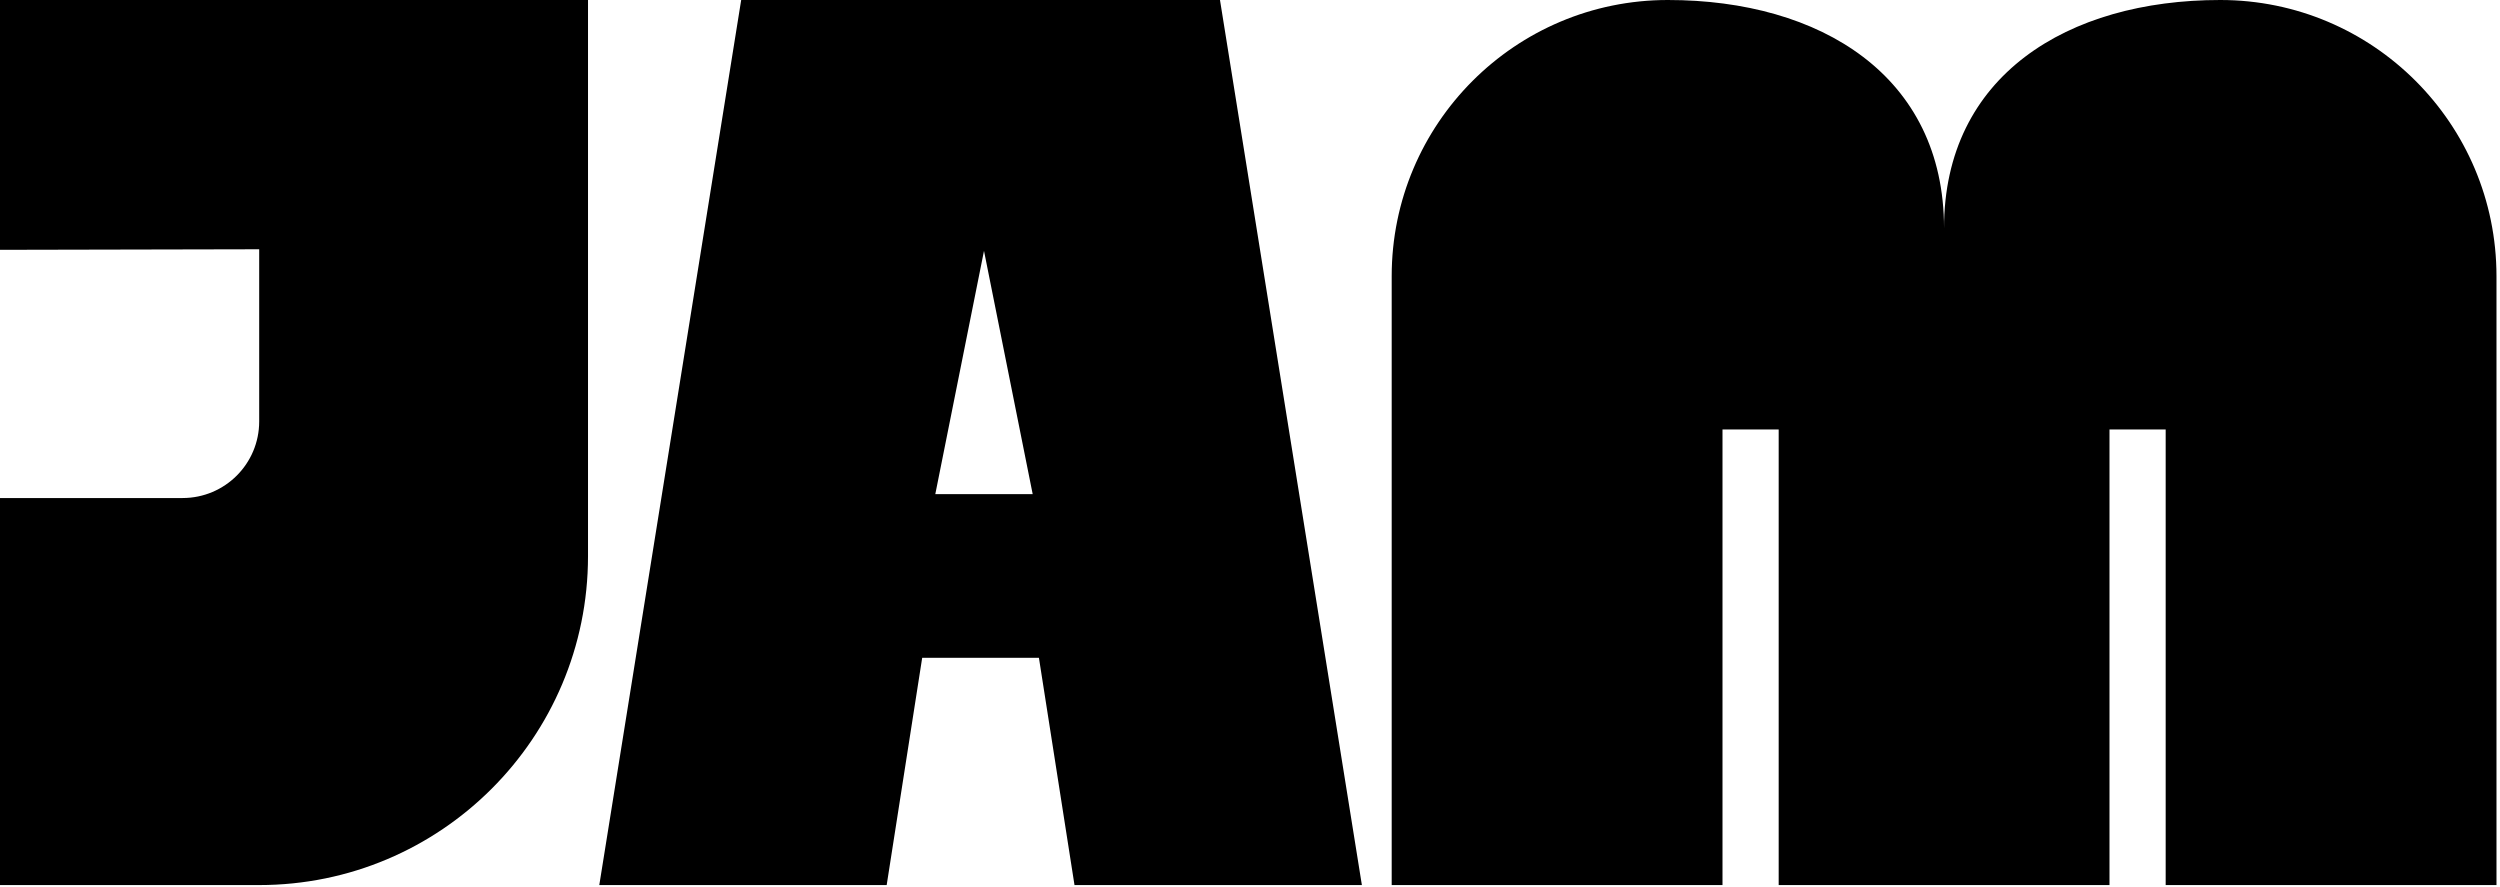
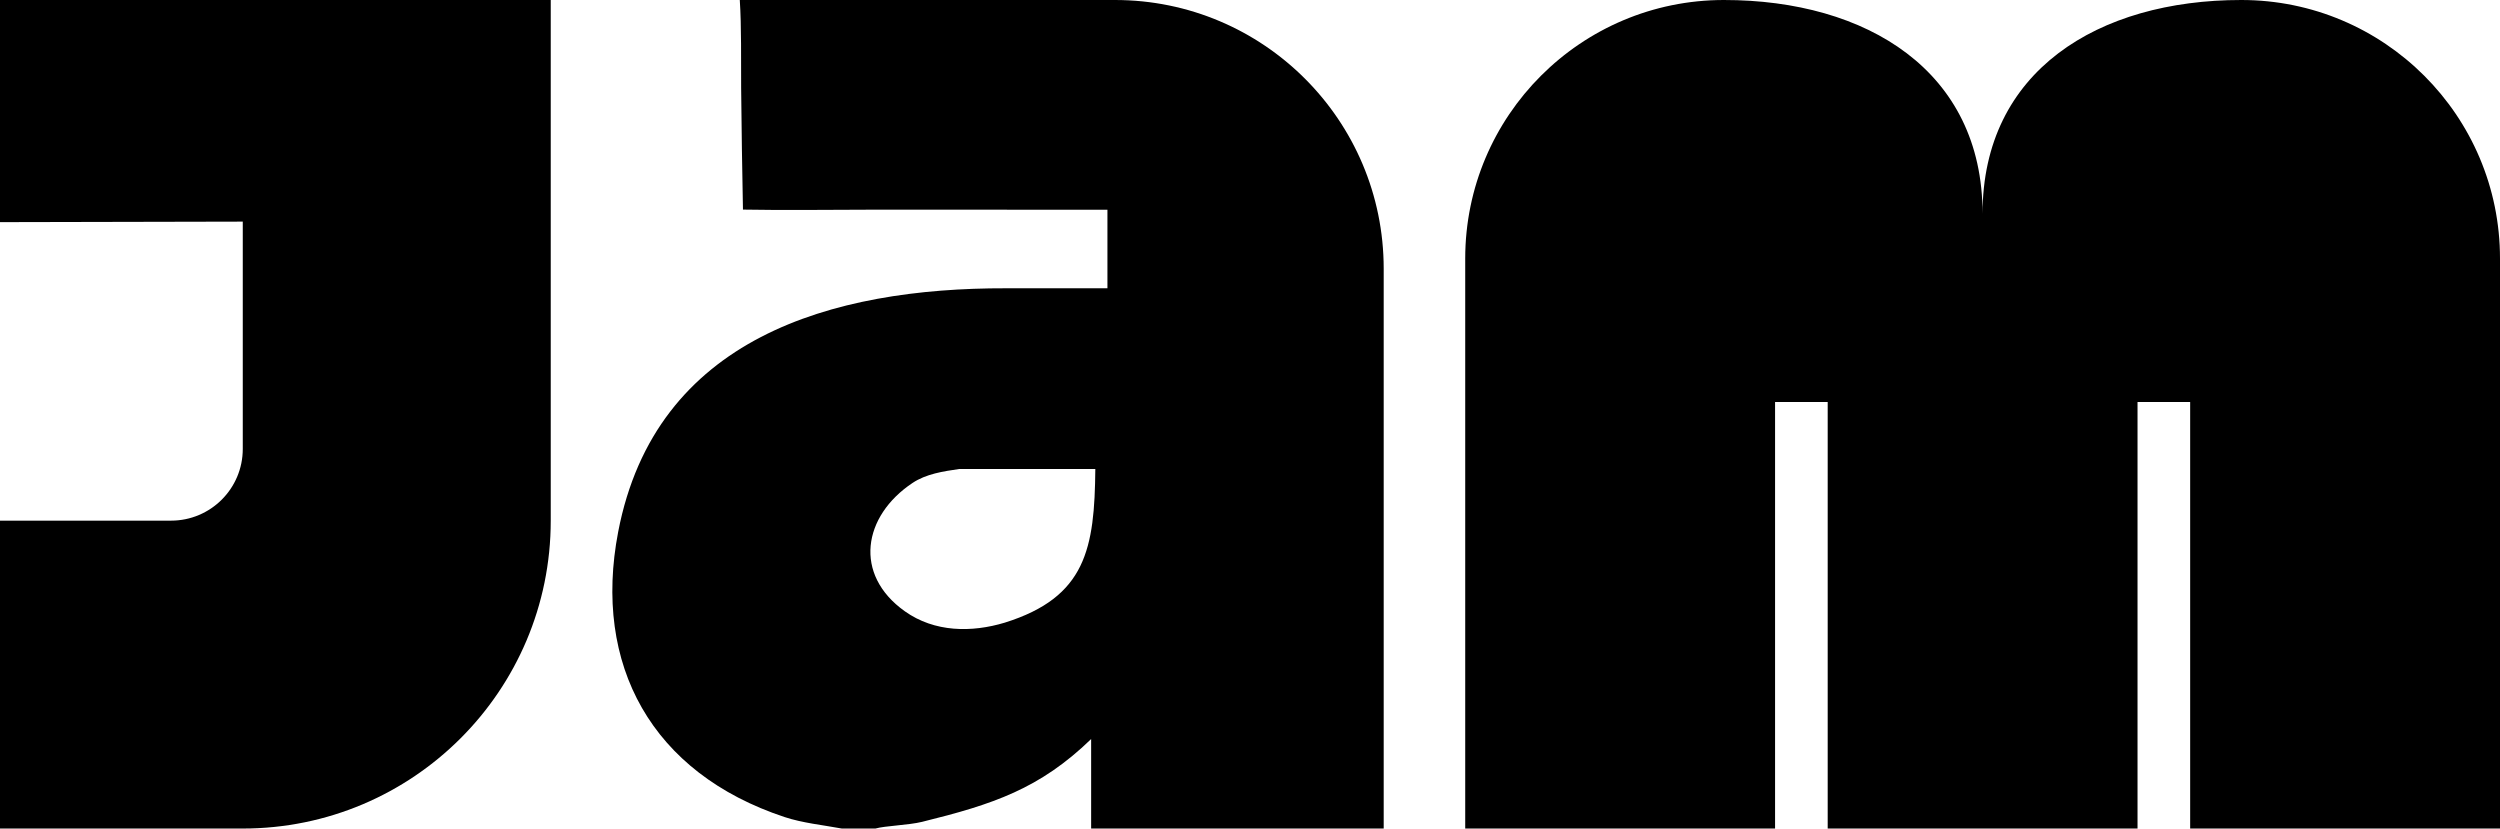
- <svg xmlns="http://www.w3.org/2000/svg" width="578" height="205" viewBox="0 0 578 205" fill="none">
-   <path d="M135.947 128.585C135.947 170.589 101.9 204.628 59.913 204.628H0V115.146H42.218C51.999 115.145 59.926 107.217 59.926 97.436V57.631L0 57.759V0H135.947V128.585Z" fill="black" />
-   <path d="M314.867 204.628H248.424L240.199 152.087H213.211L205 204.628H138.556L171.363 0H282.06L314.867 204.628ZM216.241 114.25H238.758L227.5 58L216.241 114.25Z" fill-rule="evenodd" clip-rule="evenodd" fill="black" />
-   <path d="M513.336 0C548.598 0 577.186 28.591 577.187 63.857V204.628H500.704V99.29H487.714V204.628H411.231V99.29H398.241V204.628H321.759V63.857C321.759 28.591 350.347 0 385.609 0C420.872 2.02025e-05 449.46 17.505 449.46 52.772C449.46 17.493 478.048 0 513.311 0H513.336Z" fill="black" />
+ <svg xmlns="http://www.w3.org/2000/svg" width="2610" height="865" viewBox="0 0 2610 865" fill="none">
+   <path d="M574.975 543.552C574.974 721.113 430.977 864.999 253.396 865H6.68984e-05V543.552H178.556C219.923 543.552 253.45 510.039 253.45 468.689L253.45 231.373L0 231.913L6.68984e-05 0H574.975V543.552Z" fill="black" />
+   <path d="M2339.95 0C2489.09 0 2610 120.861 2610 269.937V865H2286.53V419.717H2231.58V865H1908.11V419.717H1853.17V865H1529.69V269.937C1529.7 120.861 1650.61 0 1799.74 0C1948.88 8.53997e-05 2069.79 73.999 2069.79 223.075C2069.79 73.944 2190.7 0 2339.84 0H2339.95Z" fill="black" />
+   <path d="M1139.15 771.563C1085.51 823.514 1036.69 839.737 962.74 857.985C948.464 861.506 924.242 862.081 913.901 865H878.922C859.432 861.415 837.819 859.194 819.226 853.044C680.347 807.104 618.661 694.265 645.377 555.266C684.373 352.362 868.855 300.529 1050.31 300.961H1156.16V218.959L913.9 218.885C868.433 218.87 820.94 219.684 775.651 218.825C774.8 176.524 774.169 134.218 773.755 91.911C773.567 64.304 774.151 27.051 772.335 0H1163.99C1318.96 0 1444.58 125.602 1444.58 280.54V865H1139.15V771.563ZM1143.52 489.614C1142.72 572.576 1134 623.439 1048.98 650.04C1014.6 660.416 975.792 660.374 944.536 638.103C890.704 599.744 900.846 538.782 952.662 504.215C966.849 494.75 984.607 492.08 1001.57 489.614C1044.74 489.614 1102.26 489.614 1143.52 489.614Z" fill-rule="evenodd" clip-rule="evenodd" fill="black" />
</svg>
